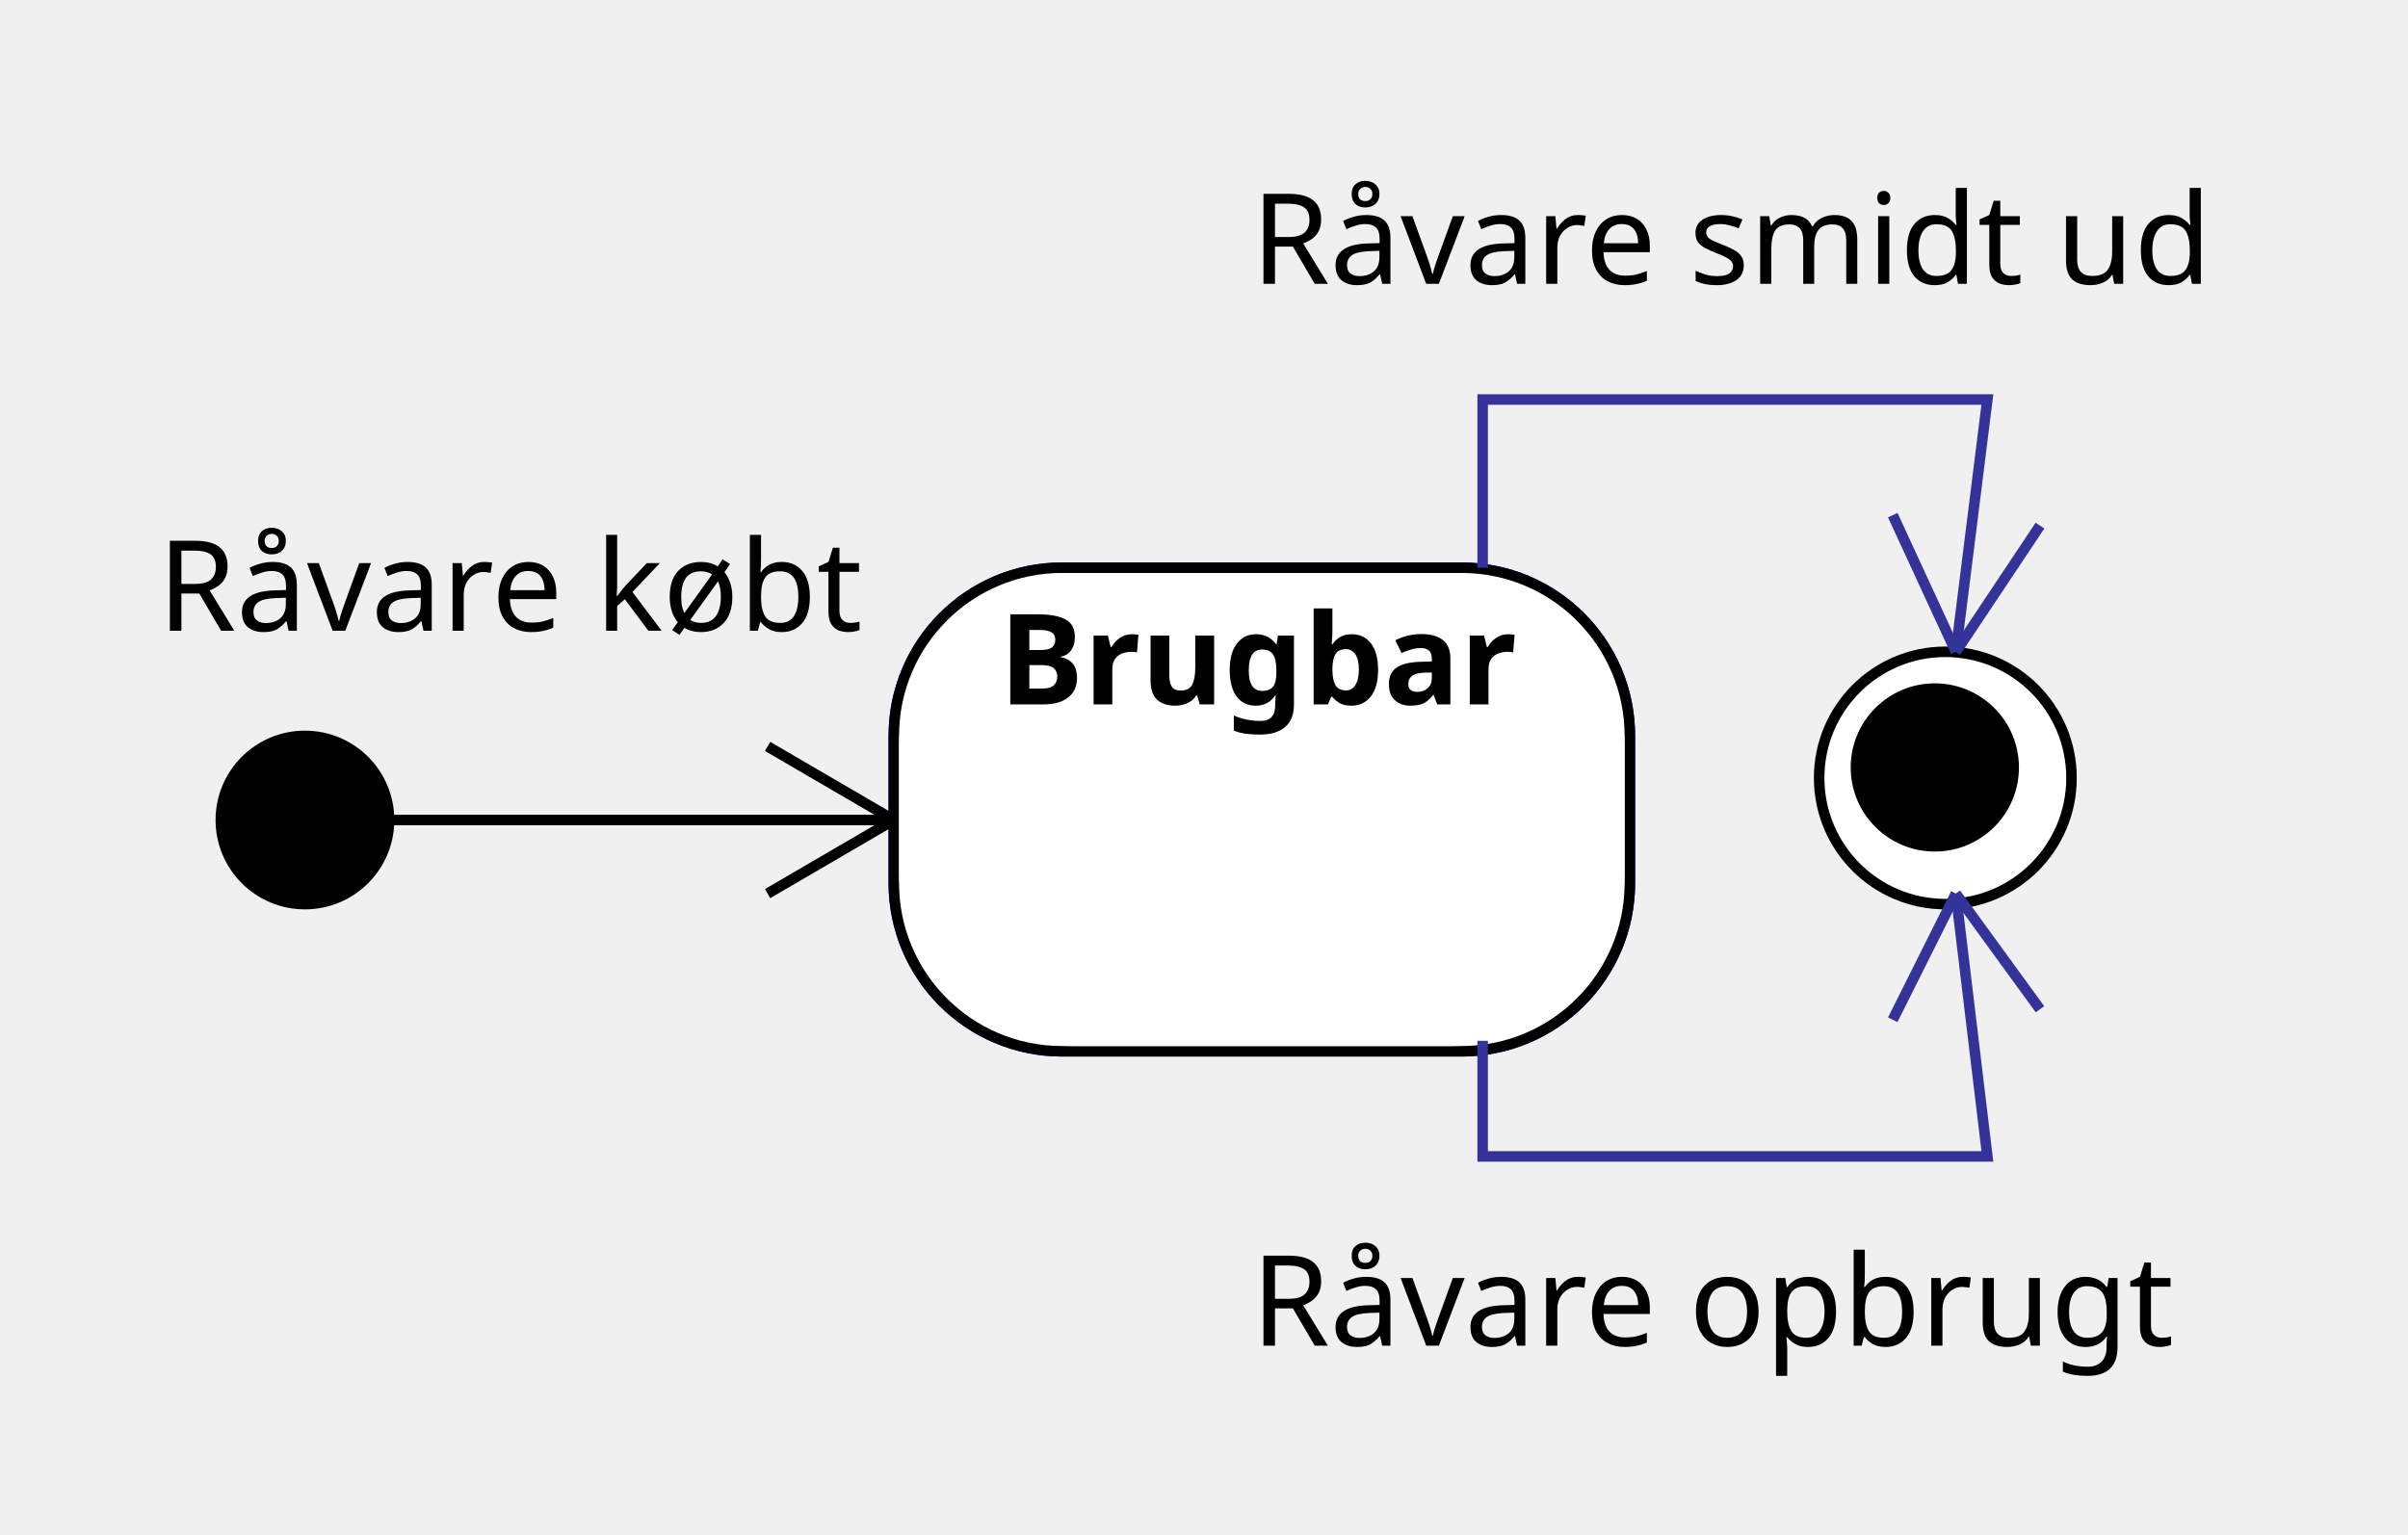
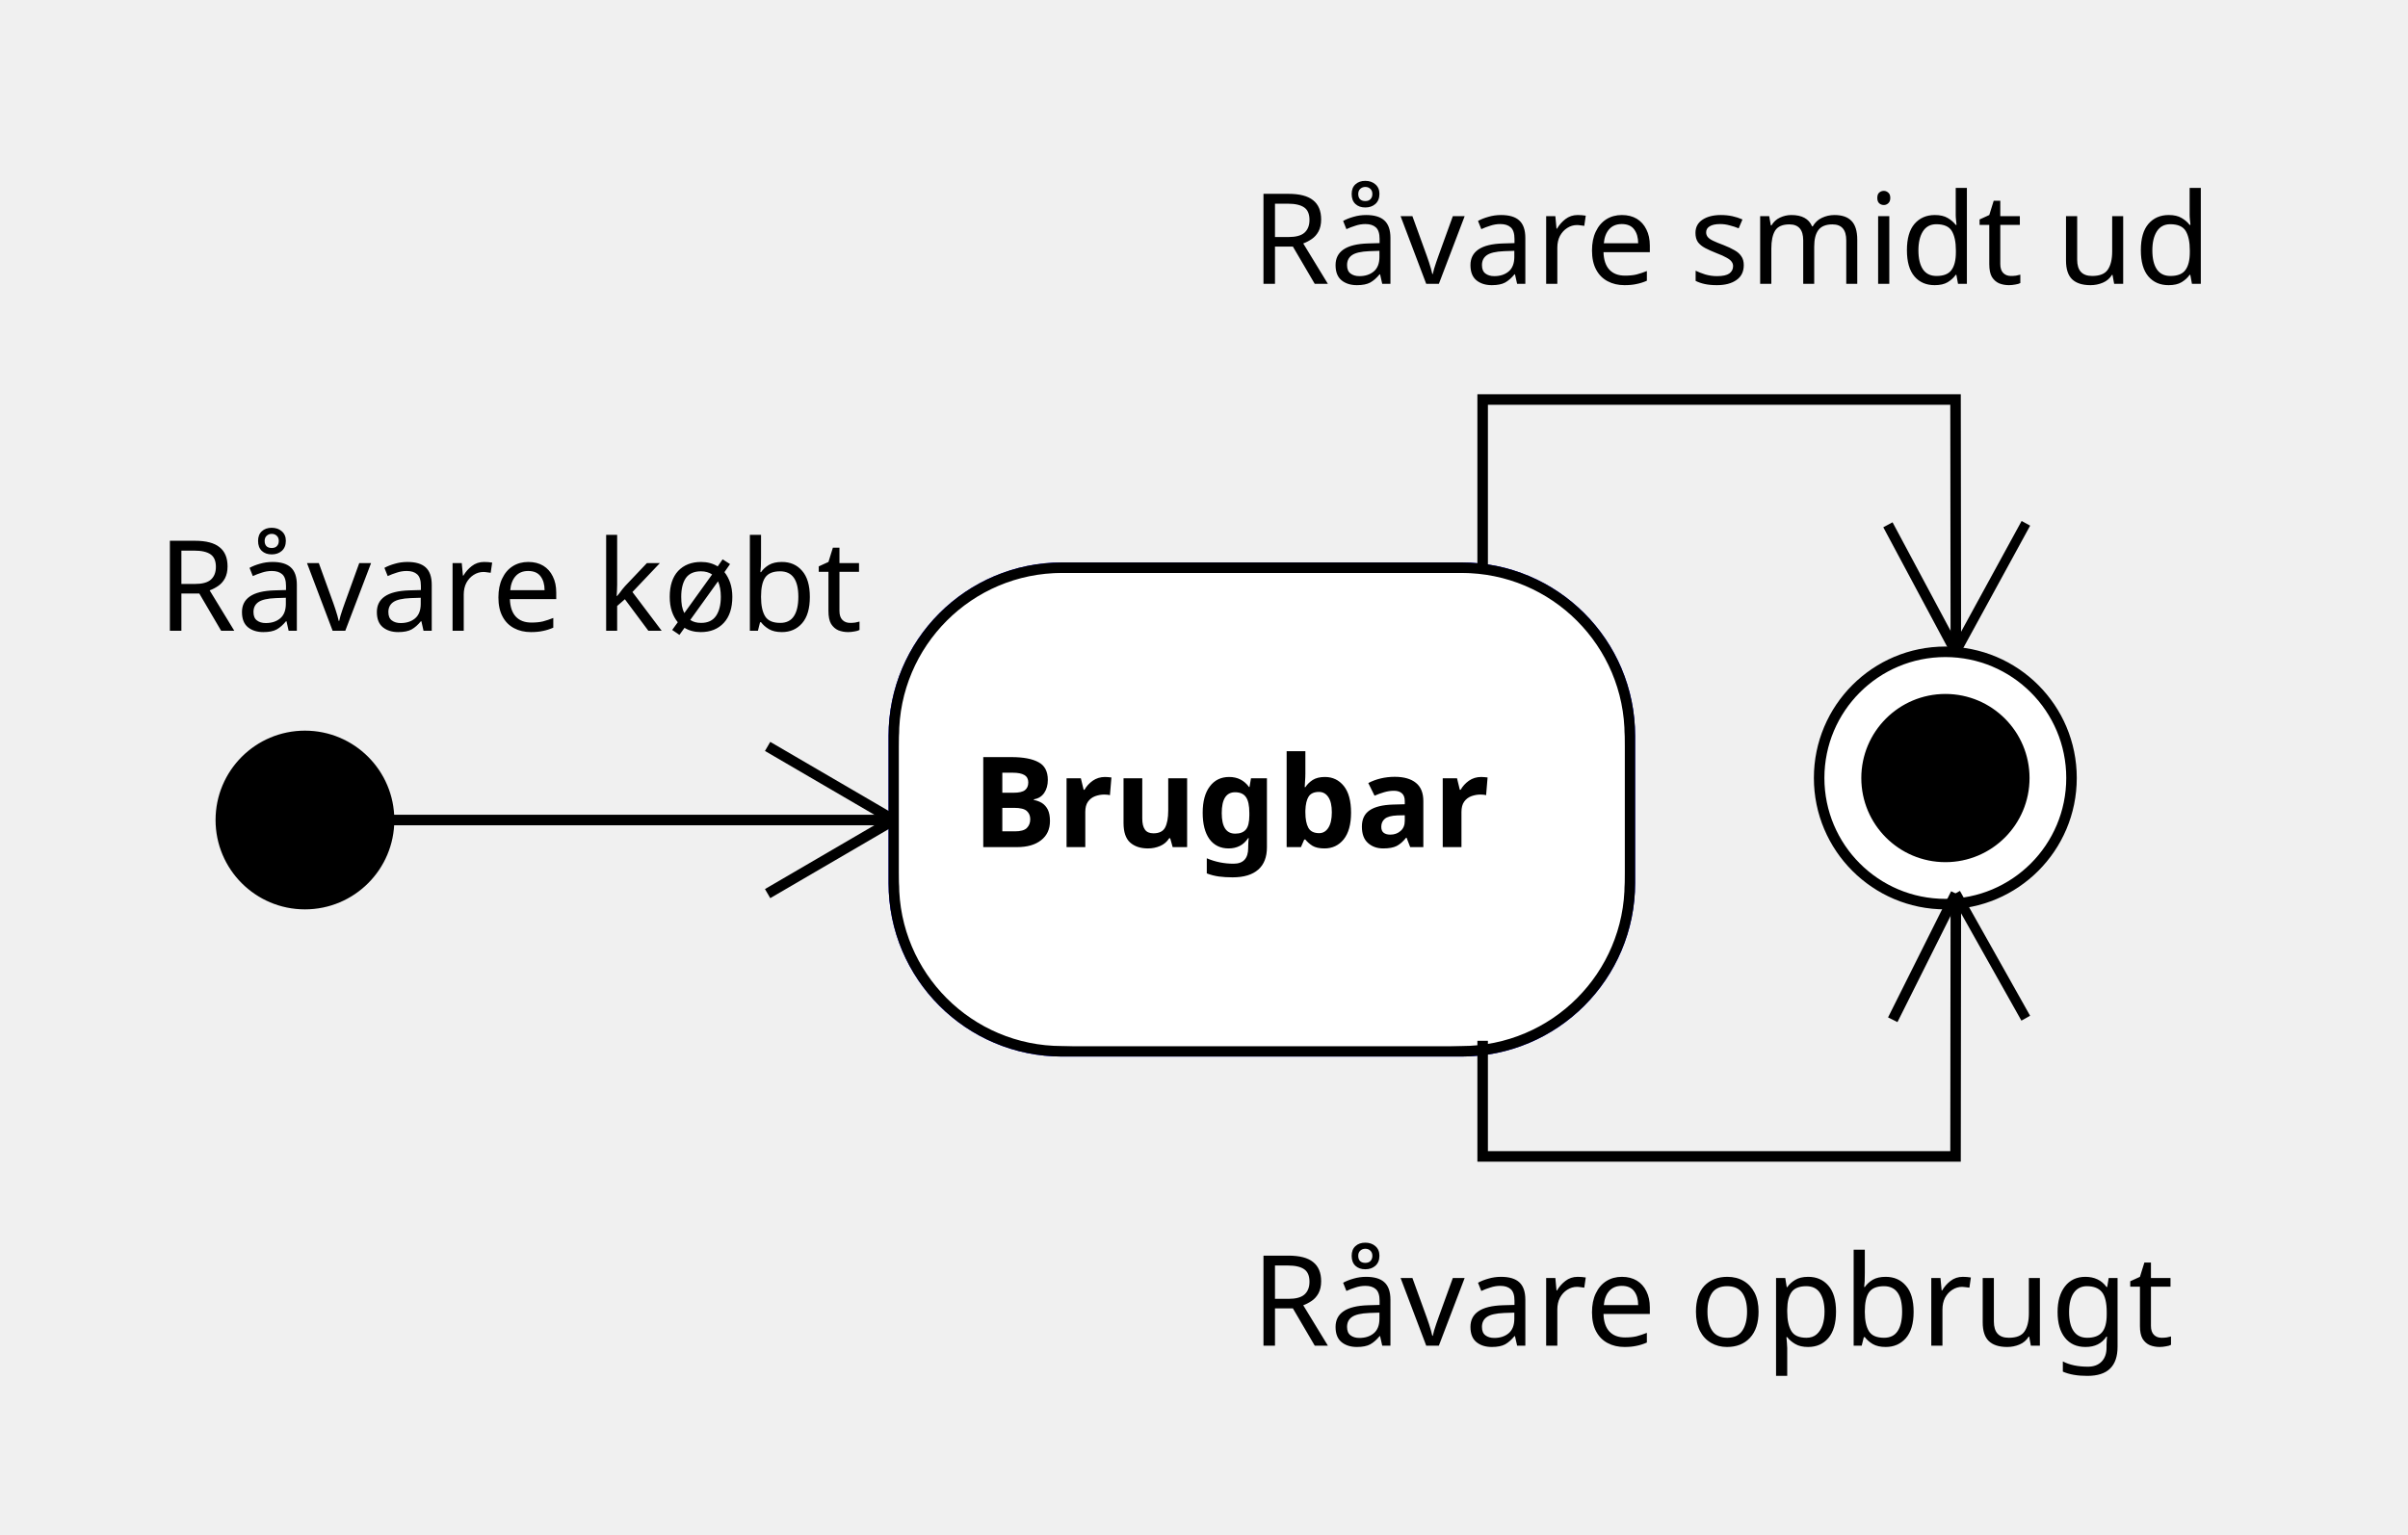
- <svg xmlns="http://www.w3.org/2000/svg" height="146" version="1.1" width="229">
-   <ellipse cx="29" cy="78" fill="#000000" rx="8.0" ry="8.0" stroke="#000000" stroke-width="1" />
-   <rect fill="#00ff" height="46" rx="16" ry="16" stroke="#00ff" stroke-width="1" width="70" x="85" y="54" />
-   <rect fill="#ffffff" height="46" rx="16" ry="16" stroke="#000000" stroke-width="1" width="70" x="85" y="54" />
-   <rect fill="#ffffff" height="44" rx="16" ry="16" stroke="#ffffff" stroke-width="1" width="68" x="86" y="55" />
-   <text font-family="Dialog" font-size="12" font-weight="bold" x="95" y="67">
- Brugbar</text>
-   <polyline fill="none" points="37,78 85,78" stroke="#000000" stroke-width="1" />
-   <line fill="#000000" stroke="#000000" stroke-width="1" x1="73" x2="85" y1="85" y2="78" />
-   <line fill="#000000" stroke="#000000" stroke-width="1" x1="73" x2="85" y1="71" y2="78" />
-   <text font-family="Dialog" font-size="12" x="15" y="60">
+ <svg xmlns="http://www.w3.org/2000/svg" height="146" version="1.1" width="229" id="svg2">
+   <defs id="defs46" />
+   <ellipse cx="29" cy="78" fill="#000000" rx="8.0" ry="8.0" stroke="#000000" stroke-width="1" id="ellipse4" />
+   <rect fill="#00ff" height="46" rx="16" ry="16" stroke="#00ff" stroke-width="1" width="70" x="85" y="54" id="rect6" />
+   <rect fill="#ffffff" height="46" rx="16" ry="16" stroke="#000000" stroke-width="1" width="70" x="85" y="54" id="rect8" />
+   <rect fill="#ffffff" height="44" rx="16" ry="16" stroke="#ffffff" stroke-width="1" width="68" x="86" y="55" id="rect10" />
+   <text font-size="12" font-weight="bold" x="92.431" y="80.579" id="text12" style="font-size:12px;font-weight:bold;font-family:Dialog">Brugbar</text>
+   <polyline fill="none" points="37,78 85,78" stroke="#000000" stroke-width="1" id="polyline14" />
+   <line fill="#000000" stroke="#000000" stroke-width="1" x1="73" x2="85" y1="85" y2="78" id="line16" />
+   <line fill="#000000" stroke="#000000" stroke-width="1" x1="73" x2="85" y1="71" y2="78" id="line18" />
+   <text font-family="Dialog" font-size="12" x="15" y="60" id="text20">
Råvare købt</text>
-   <ellipse cx="185" cy="74" fill="#000000" rx="12.0" ry="12.0" stroke="#000000" stroke-width="1" />
-   <ellipse cx="185" cy="74" fill="#ffffff" rx="11.0" ry="11.0" stroke="#ffffff" stroke-width="1" />
-   <ellipse cx="184" cy="73" fill="#000000" rx="7.5" ry="7.5" stroke="#000000" stroke-width="1" />
-   <polyline fill="none" points="141,54 141,38 189,38 186,62" stroke="#333399" stroke-width="1" />
-   <line fill="#333399" stroke="#333399" stroke-width="1" x1="180" x2="186" y1="49" y2="62" />
-   <line fill="#333399" stroke="#333399" stroke-width="1" x1="194" x2="186" y1="50" y2="62" />
-   <text font-family="Dialog" font-size="12" x="119" y="27">
+   <ellipse cx="185" cy="74" fill="#000000" rx="12.0" ry="12.0" stroke="#000000" stroke-width="1" id="ellipse22" />
+   <ellipse cx="185" cy="74" fill="#ffffff" rx="11.0" ry="11.0" stroke="#ffffff" stroke-width="1" id="ellipse24" />
+   <ellipse cx="184" cy="73" rx="7.5" ry="7.5" id="ellipse26" transform="translate(1.009215,1.009215)" style="fill:#000000;stroke:#000000;stroke-width:1" />
+   <path style="fill:none;stroke:#000000;stroke-width:1;stroke-opacity:1" d="m 141,54 0,-16 44.971,0 L 186,62" id="polyline28" />
+   <line x1="179.541" x2="186" y1="49.918" y2="62" id="line30" style="fill:#333399;stroke:#000000;stroke-width:1;stroke-opacity:1" />
+   <line x1="192.661" x2="185.962" y1="49.779" y2="62.038" id="line32" style="fill:#333399;stroke:#000000;stroke-width:0.925;stroke-opacity:1" />
+   <text font-family="Dialog" font-size="12" x="119" y="27" id="text34">
Råvare smidt ud</text>
-   <polyline fill="none" points="141,99 141,110 189,110 186,85" stroke="#333399" stroke-width="1" />
-   <line fill="#333399" stroke="#333399" stroke-width="1" x1="194" x2="186" y1="96" y2="85" />
-   <line fill="#333399" stroke="#333399" stroke-width="1" x1="180" x2="186" y1="97" y2="85" />
-   <text font-family="Dialog" font-size="12" x="119" y="128">
+   <path style="fill:none;stroke:#000000;stroke-width:1;stroke-opacity:1" d="m 141,99 0,11 44.971,0 L 186,85" id="polyline36" />
+   <line x1="192.649" x2="185.975" y1="96.851" y2="84.975" id="line38" style="fill:#333399;stroke:#000000;stroke-width:0.949;stroke-opacity:1" />
+   <line x1="180" x2="186" y1="97" y2="85" id="line40" stroke-width="1" stroke="#333399" fill="#333399" style="stroke:#000000;stroke-opacity:1" />
+   <text font-family="Dialog" font-size="12" x="119" y="128" id="text42">
Råvare opbrugt</text>
</svg>
